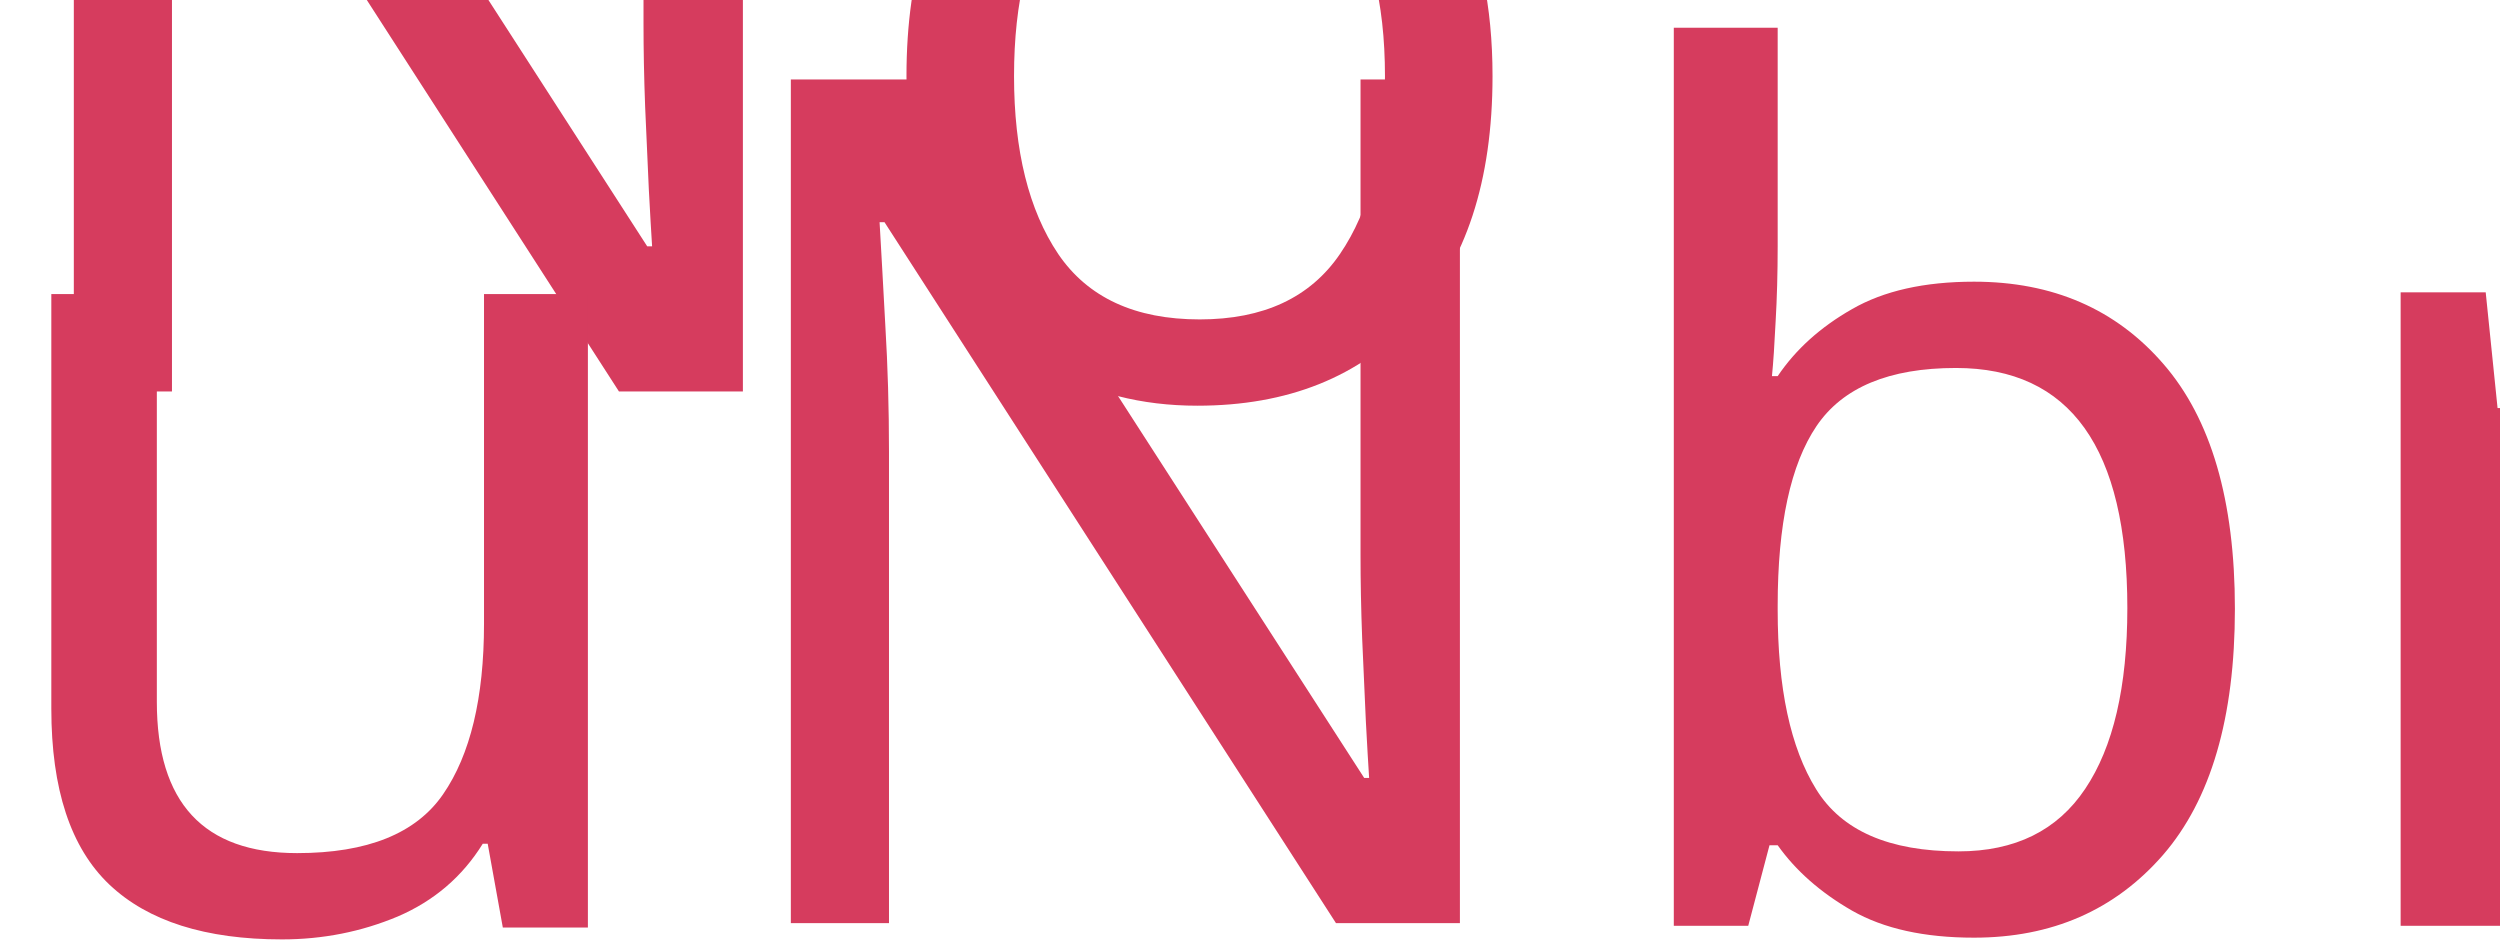
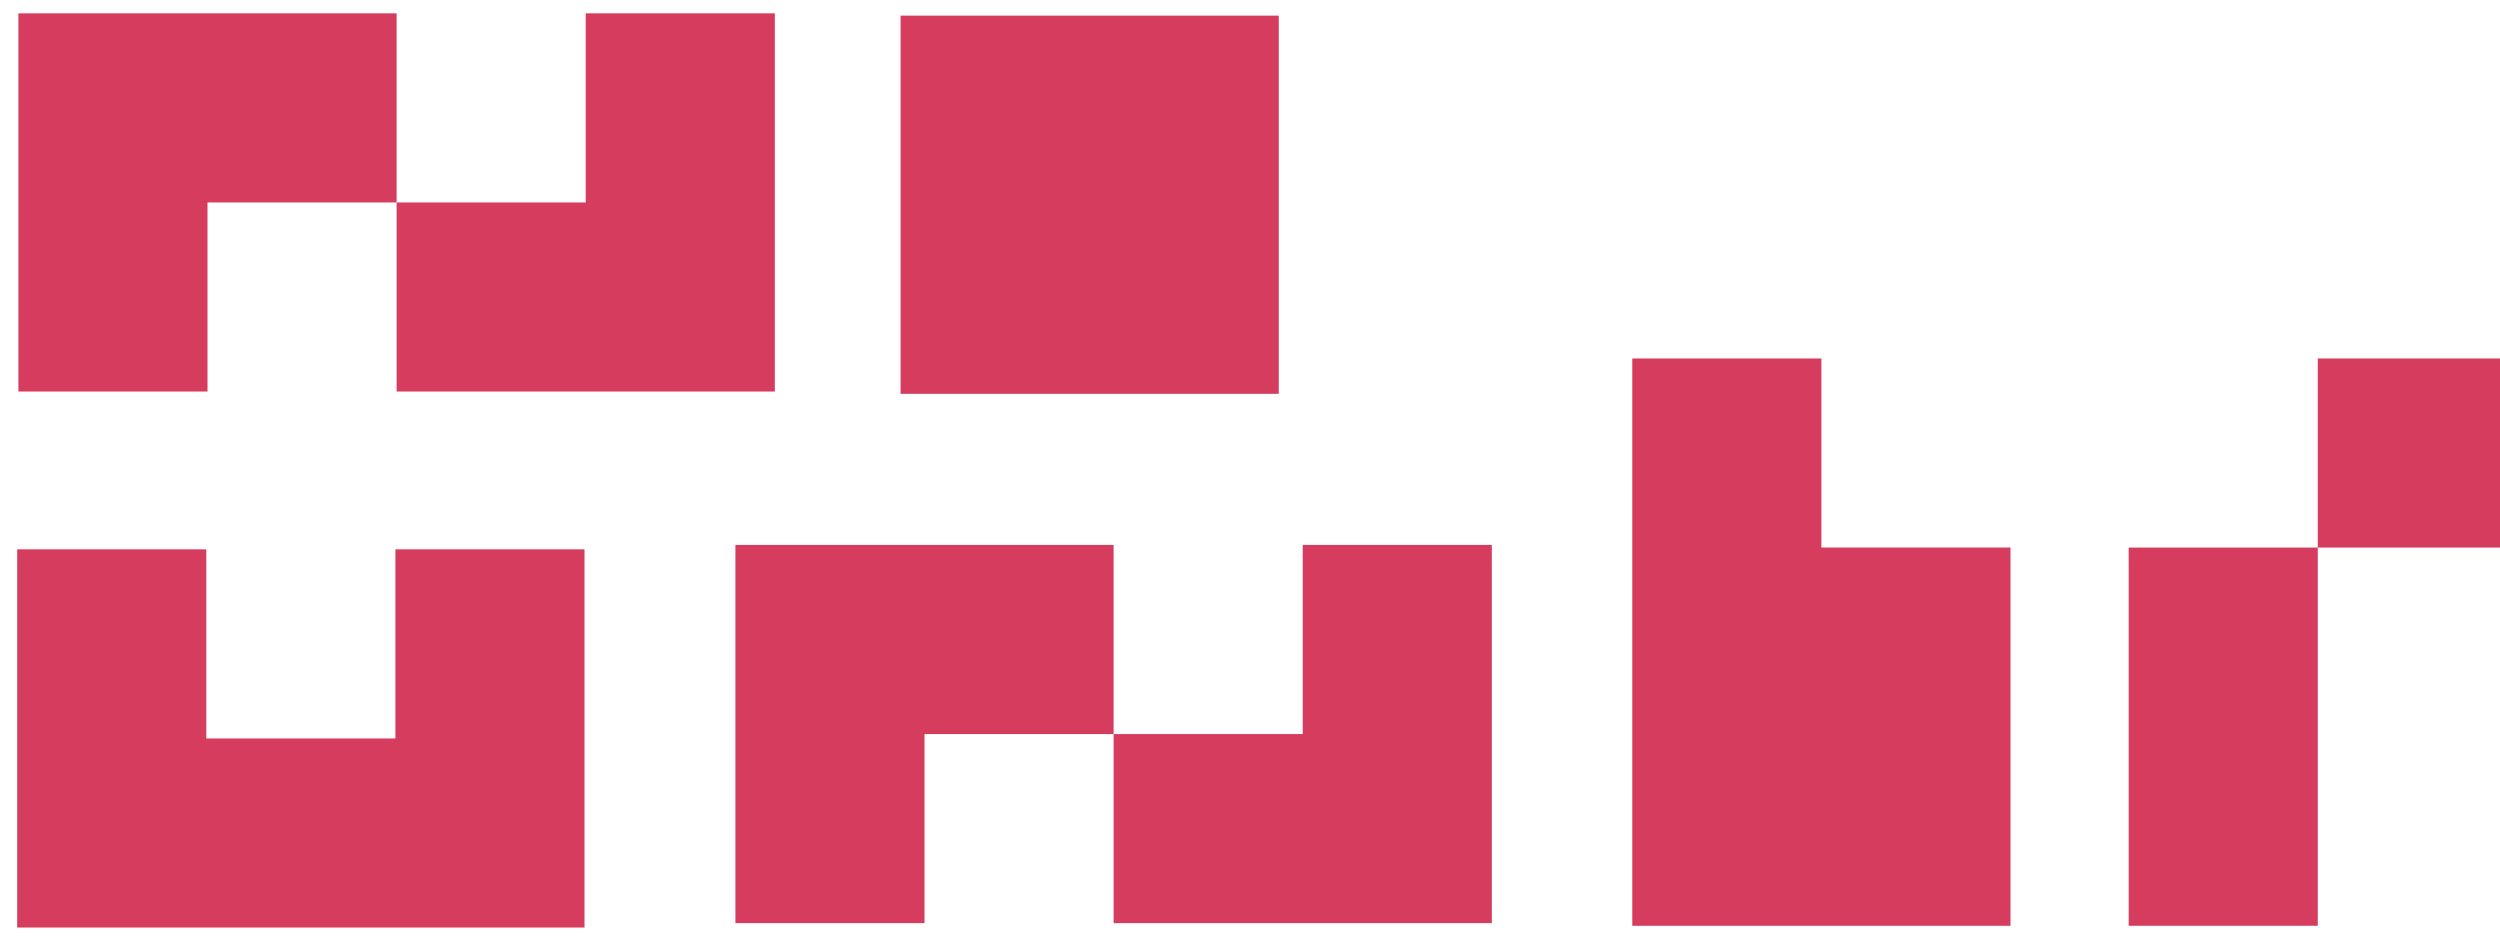
<svg xmlns="http://www.w3.org/2000/svg" width="361" height="136" viewBox="0 0 95.515 35.983" version="1.1" id="svg188952">
  <defs id="defs188949" />
  <g id="layer1">
-     <text xml:space="preserve" style="font-size:45.156px;line-height:1.25;font-family:Nountown;-inkscape-font-specification:'Nountown, Normal';fill:#d63c5e;fill-opacity:1;stroke-width:0.265" x="-1.555" y="14.958" id="text153999-7-7">
-       <tspan style="font-size:45.156px;fill:#d63c5e;fill-opacity:1;stroke-width:0.265" x="-1.555" y="14.958" id="tspan182949-5-0">N</tspan>
-     </text>
-     <text xml:space="preserve" style="font-size:45.156px;line-height:1.25;font-family:Nountown;-inkscape-font-specification:'Nountown, Normal';fill:#d63c5e;fill-opacity:1;stroke-width:0.265" x="32.149" y="15.047" id="text153999-3-9">
-       <tspan style="font-size:45.156px;fill:#d63c5e;fill-opacity:1;stroke-width:0.265" x="32.149" y="15.047" id="tspan182949-56-3">o</tspan>
-     </text>
-     <text xml:space="preserve" style="font-size:45.156px;line-height:1.25;font-family:Nountown;-inkscape-font-specification:'Nountown, Normal';fill:#d63c5e;fill-opacity:1;stroke-width:0.265" x="-1.601" y="35.437" id="text153999-2-6">
-       <tspan style="font-size:45.156px;fill:#d63c5e;fill-opacity:1;stroke-width:0.265" x="-1.601" y="35.437" id="tspan182949-9-0">u</tspan>
-     </text>
-     <text xml:space="preserve" style="font-size:45.156px;line-height:1.25;font-family:Nountown;-inkscape-font-specification:'Nountown, Normal';fill:#d63c5e;fill-opacity:1;stroke-width:0.265" x="25.839" y="35.27" id="text153999-7-1-6">
-       <tspan style="font-size:45.156px;fill:#d63c5e;fill-opacity:1;stroke-width:0.265" x="25.839" y="35.27" id="tspan182949-5-2-2">N</tspan>
-     </text>
-     <text xml:space="preserve" style="font-size:45.156px;line-height:1.25;font-family:Nountown;-inkscape-font-specification:'Nountown, Normal';fill:#d63c5e;fill-opacity:1;stroke-width:0.265" x="60.105" y="35.37" id="text153999-7-1-6-5-5">
-       <tspan style="font-size:45.156px;fill:#d63c5e;fill-opacity:1;stroke-width:0.265" x="60.105" y="35.37" id="tspan182949-5-2-2-9-6">br</tspan>
-     </text>
+     <g aria-label="N" id="text153999-7-7" style="font-size:45.156px;line-height:1.25;font-family:Nountown;-inkscape-font-specification:'Nountown, Normal';fill:#d63c5e;stroke-width:0.265">
+       <path d="M 0.703,0.509 V 14.958 H 7.928 V 7.734 H 15.153 V 0.509 Z m 21.675,0 V 7.734 H 15.153 V 14.958 c 3.567,0 10.837,0 14.45,0 V 0.509 Z" id="path189197" />
+     </g>
+     <g aria-label="o" id="text153999-3-9" style="font-size:45.156px;line-height:1.25;font-family:Nountown;-inkscape-font-specification:'Nountown, Normal';fill:#d63c5e;stroke-width:0.265">
+       <path d="M 48.857,15.047 V 0.597 H 34.407 V 15.047 Z" id="path189194" />
+     </g>
+     <g aria-label="u" id="text153999-2-6" style="font-size:45.156px;line-height:1.25;font-family:Nountown;-inkscape-font-specification:'Nountown, Normal';fill:#d63c5e;stroke-width:0.265">
+       <path d="m 15.107,20.988 v 7.225 H 7.882 V 20.988 H 0.657 v 14.45 c 6.412,0 15.217,0 21.675,0 V 20.988 Z" id="path189191" />
+     </g>
+     <g aria-label="N" id="text153999-7-1-6" style="font-size:45.156px;line-height:1.25;font-family:Nountown;-inkscape-font-specification:'Nountown, Normal';fill:#d63c5e;stroke-width:0.265">
+       <path d="m 28.097,20.82 v 14.45 h 7.225 v -7.225 h 7.225 v -7.225 z m 21.675,0 v 7.225 h -7.225 v 7.225 c 3.567,0 10.837,0 14.45,0 V 20.82 Z" id="path189188" />
+     </g>
+     <g aria-label="br" id="text153999-7-1-6-5-5" style="font-size:45.156px;line-height:1.25;font-family:Nountown;-inkscape-font-specification:'Nountown, Normal';fill:#d63c5e;stroke-width:0.265">
+       <path d="m 69.588,20.92 v -7.225 h -7.225 v 21.675 c 3.567,0 10.837,0 14.45,0 V 20.92 Z" id="path189183" />
+       <path d="M 88.553,35.37 V 20.92 h -7.225 v 14.45 z m 7.225,-14.45 v -7.225 h -7.225 v 7.225 z" id="path189185" />
+     </g>
  </g>
</svg>
